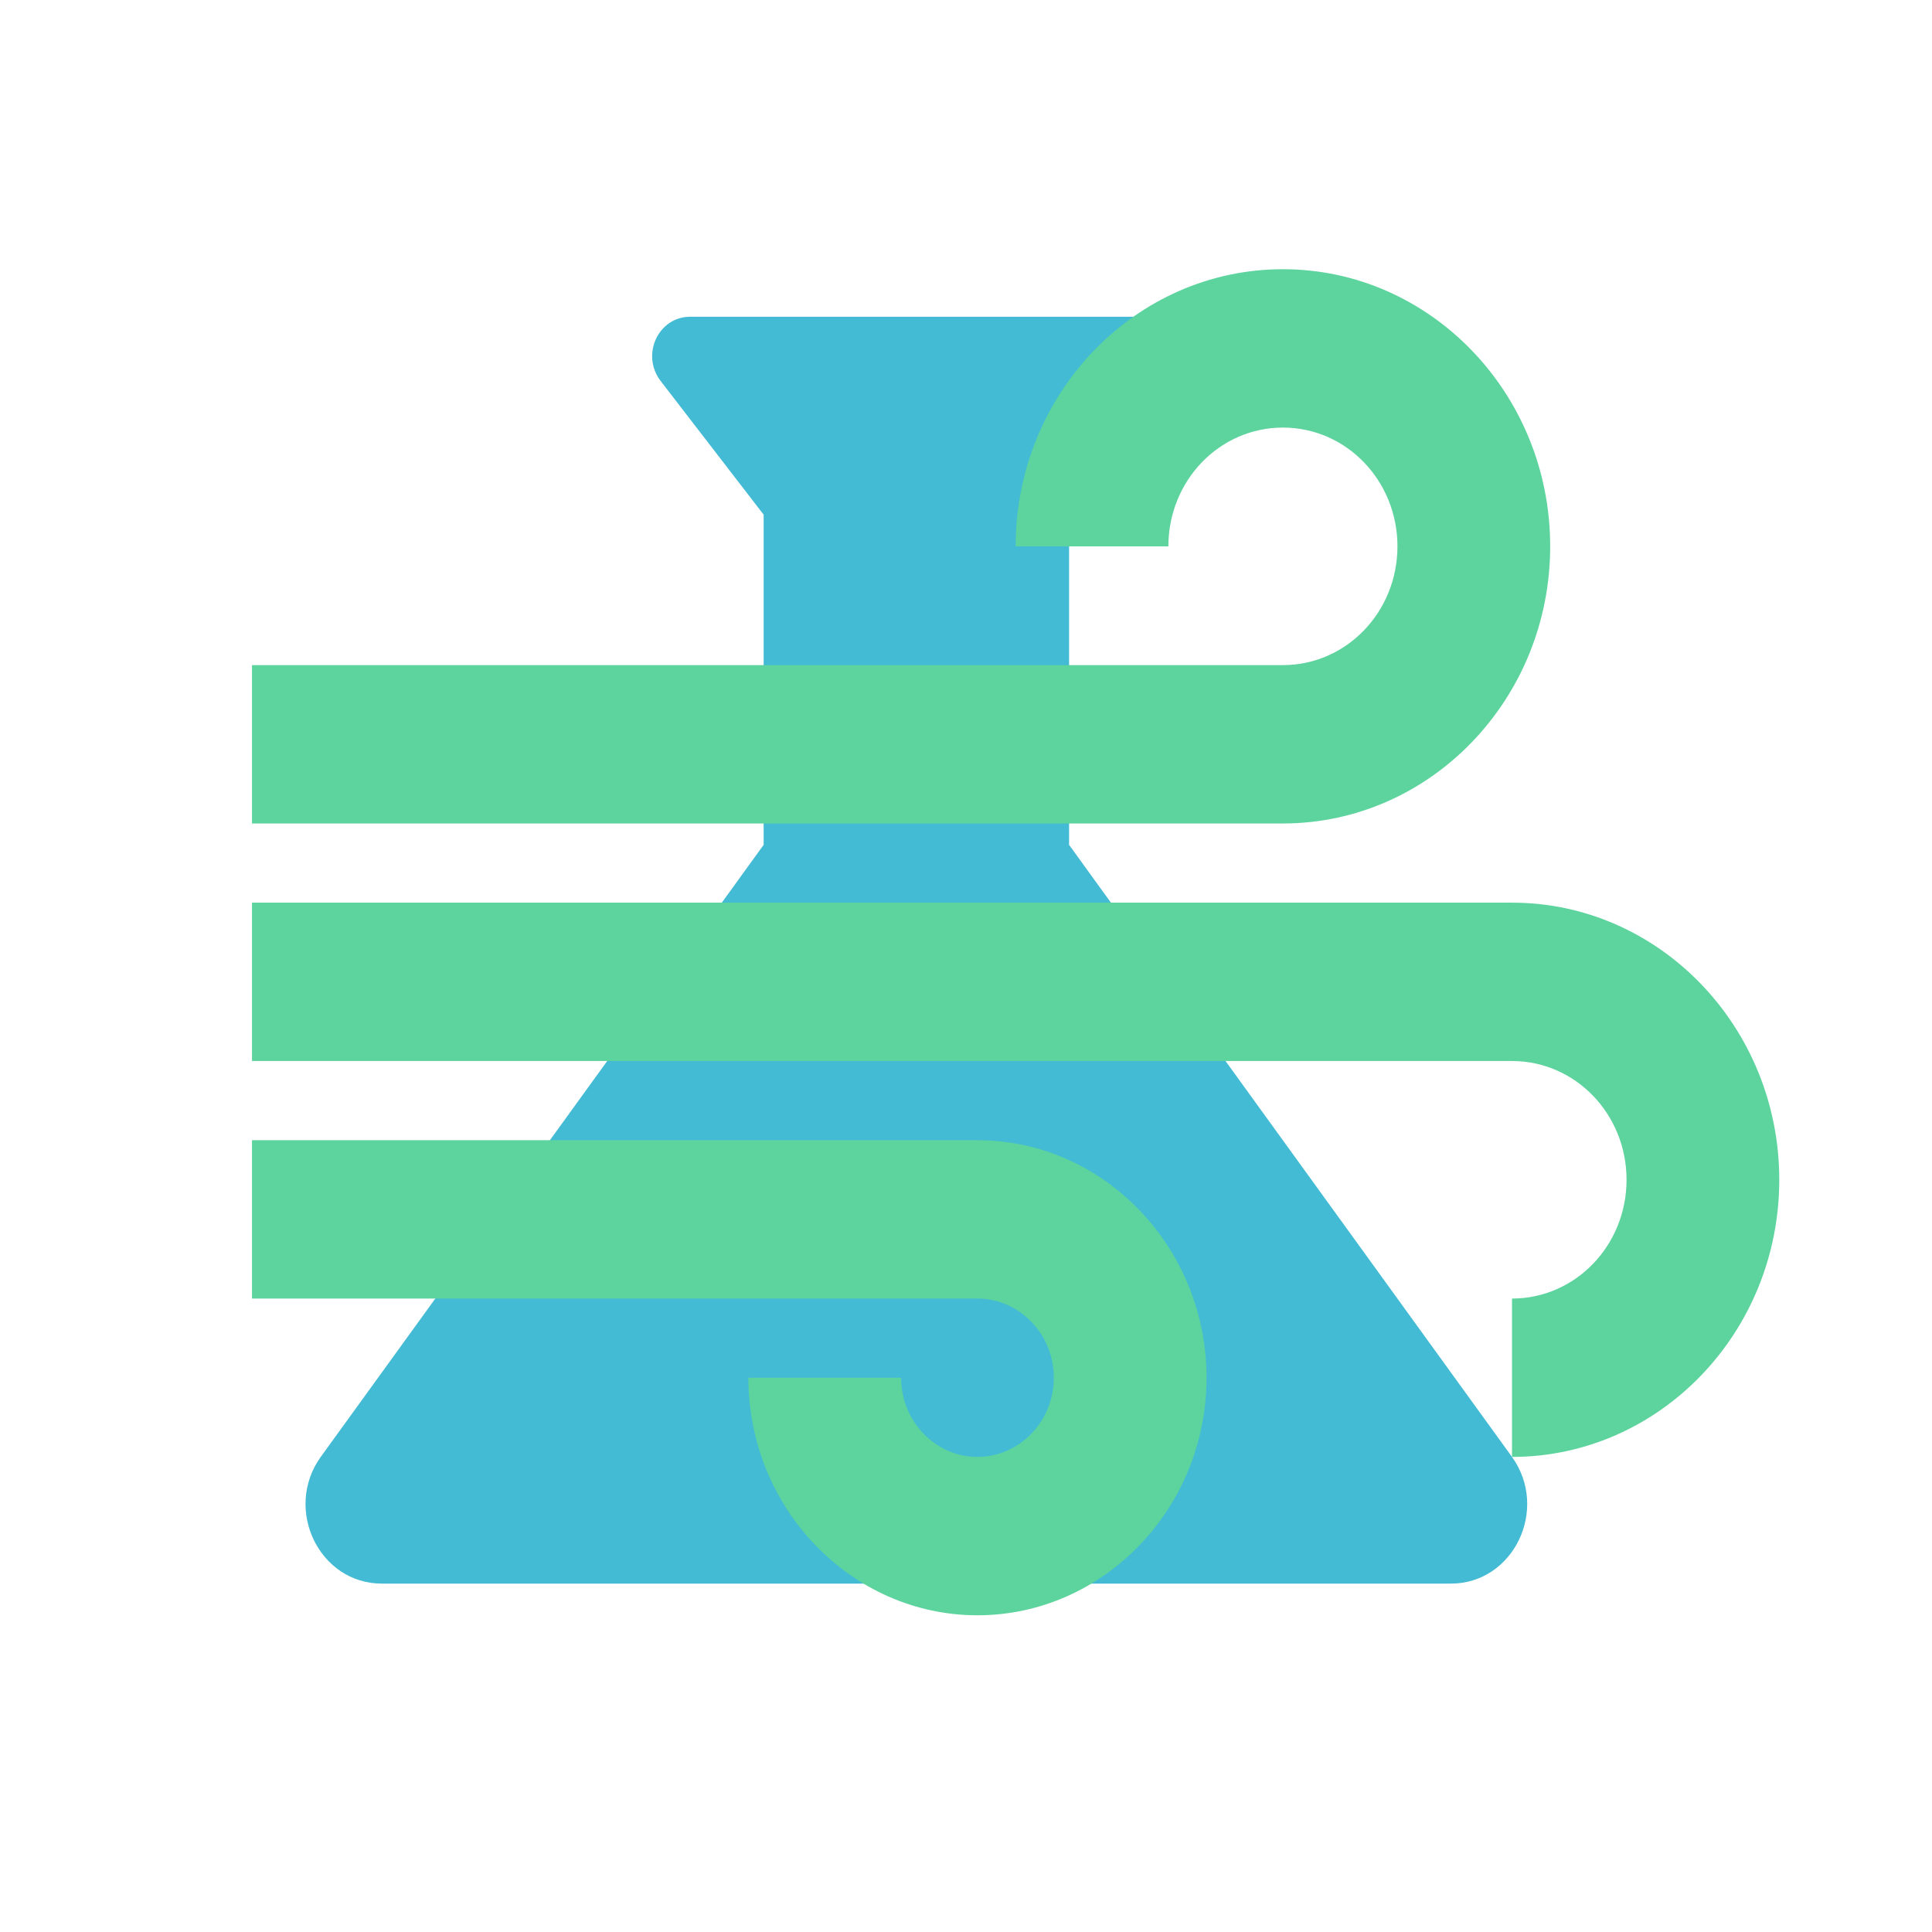
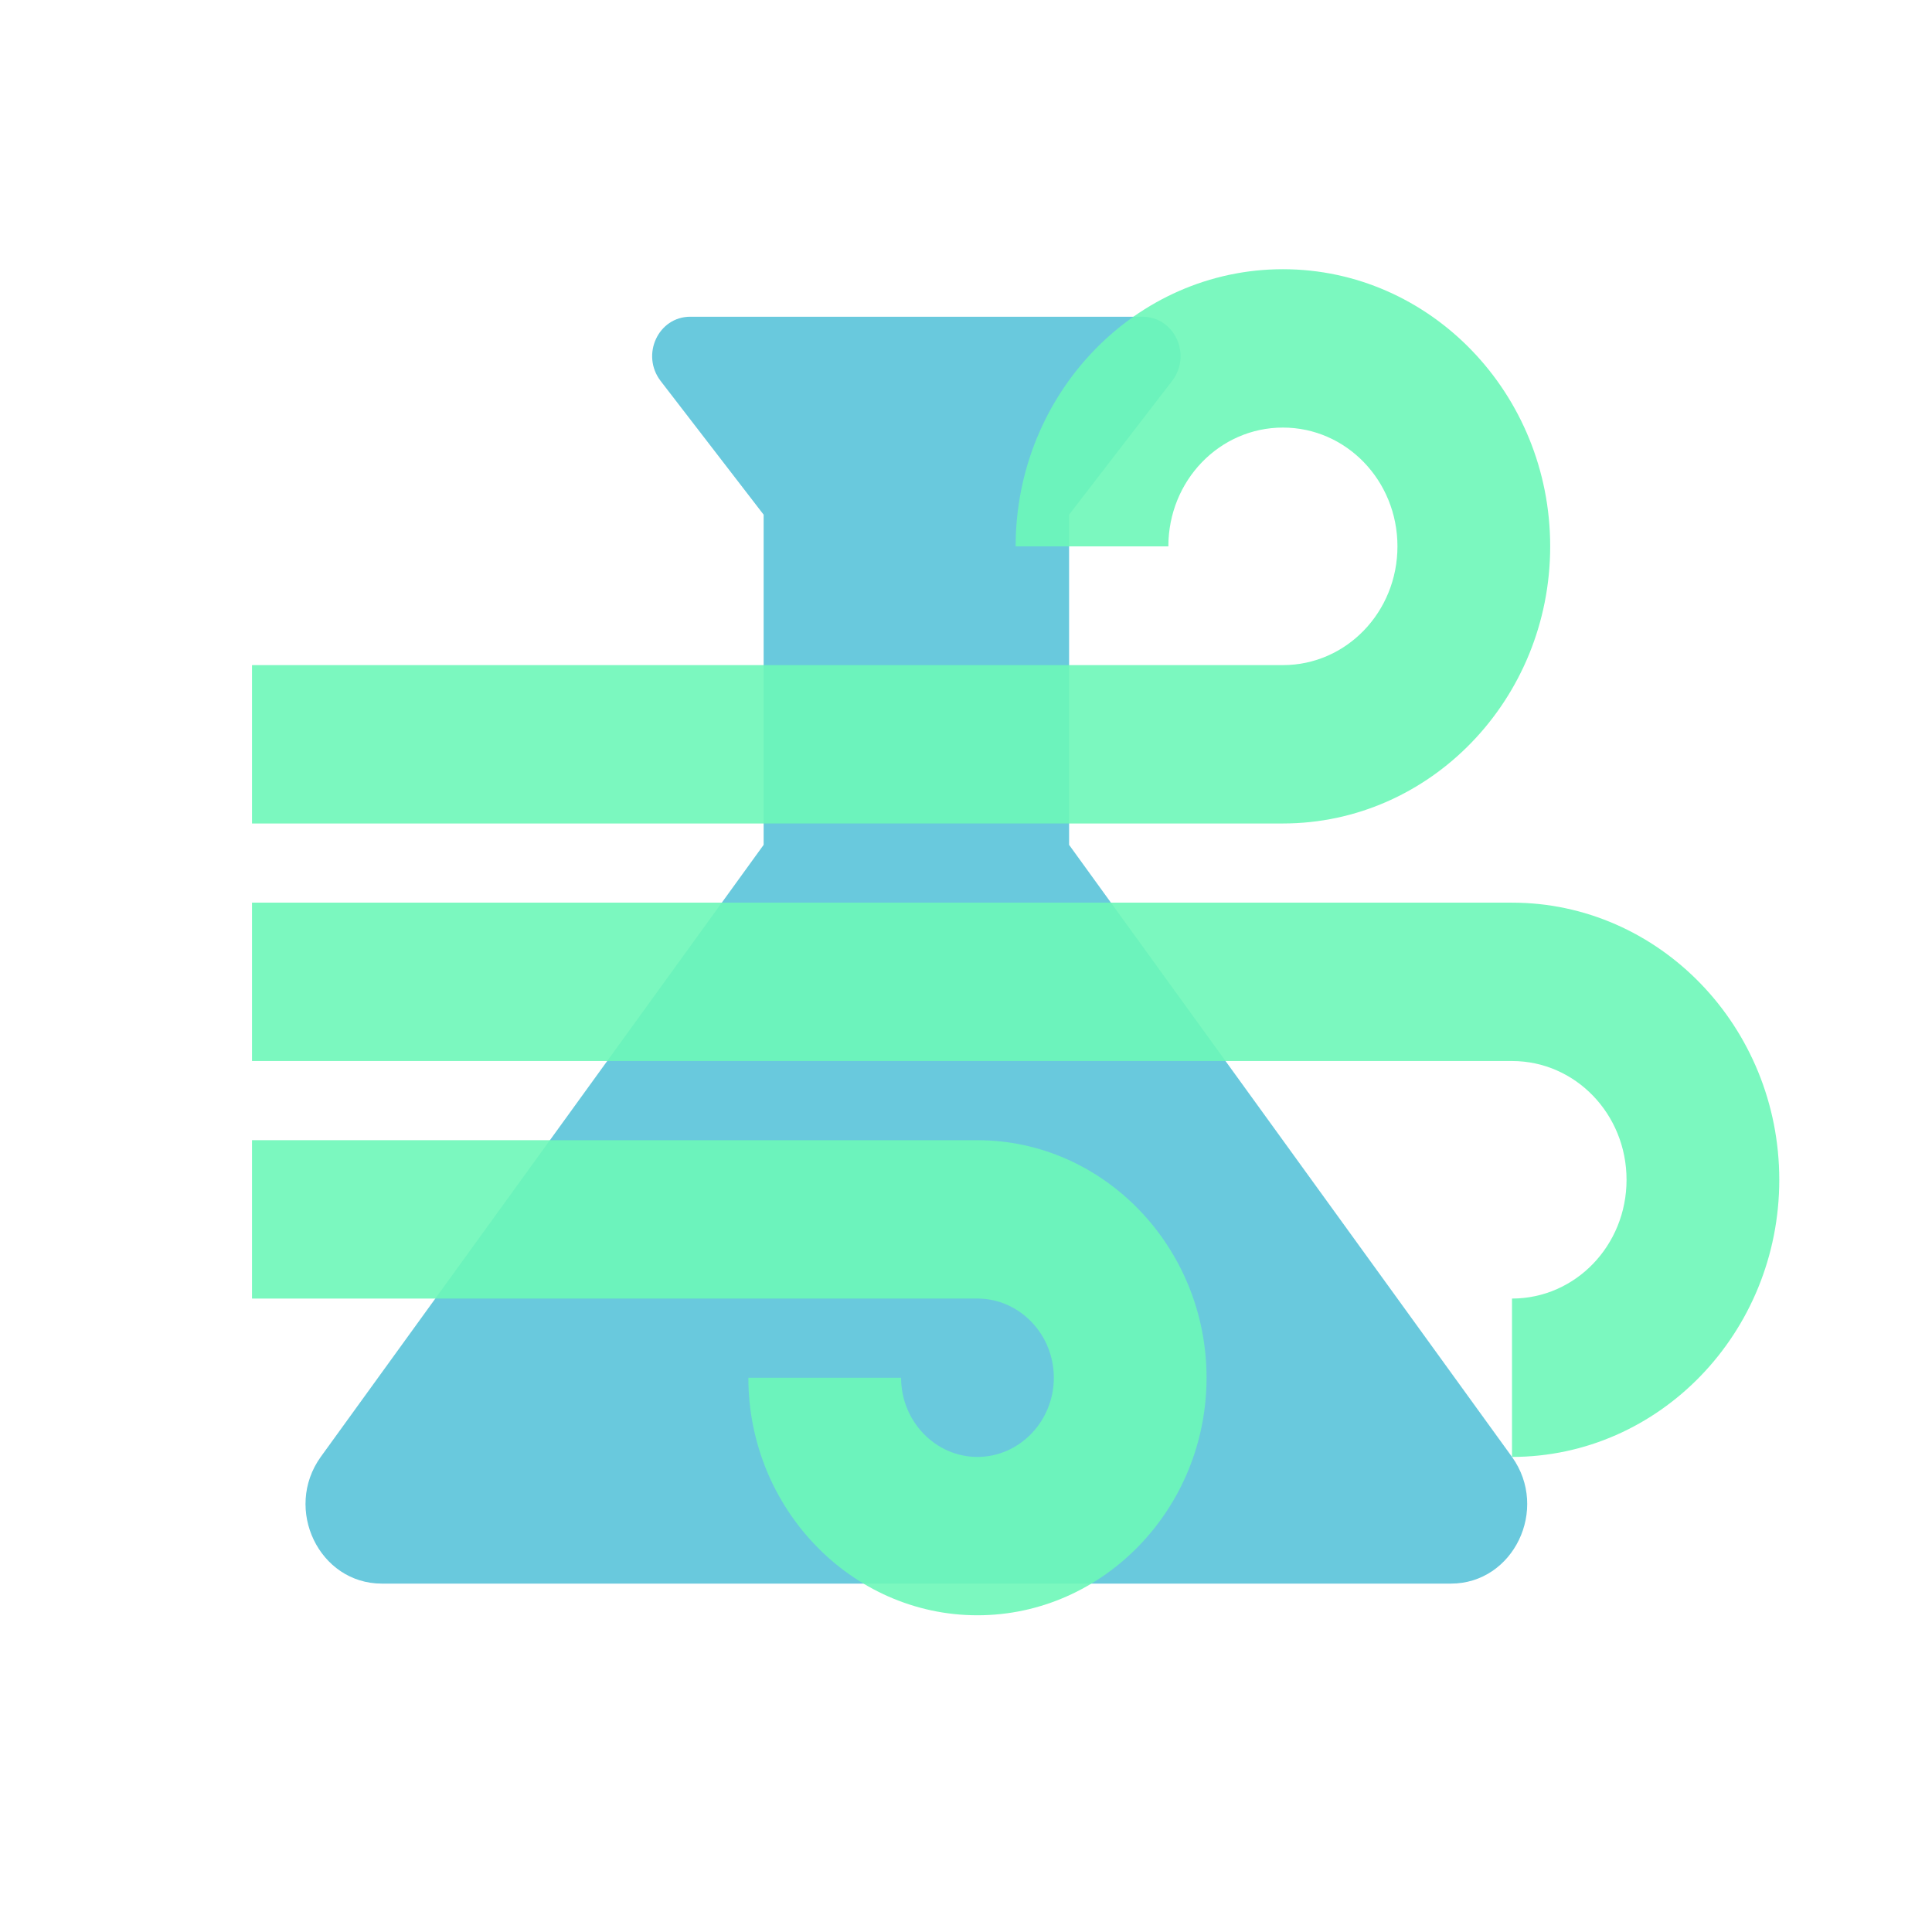
<svg xmlns="http://www.w3.org/2000/svg" enable-background="new 0 0 24 24" height="250" viewBox="0 0 250 250" width="250" fill="#000000" version="1.1" id="svg10">
  <defs id="defs14" />
  <g id="g4" transform="scale(9.881423,10.2459)">
    <rect fill="none" height="24" width="24" id="rect2" x="0" y="0" />
  </g>
  <g id="g8" style="opacity:0.735;fill:#00a3c4;fill-opacity:1" transform="scale(9.881423,10.2459)">
-     <path d="M 19.8,18.4 14,10.67 V 6.5 L 15.35,4.81 C 15.61,4.48 15.38,4 14.96,4 H 9.04 C 8.62,4 8.39,4.48 8.65,4.81 L 10,6.5 v 4.17 L 4.2,18.4 C 3.71,19.06 4.18,20 5,20 h 14 c 0.82,0 1.29,-0.94 0.8,-1.6 z" id="path6" style="fill:#00a3c4;fill-opacity:1" />
+     <path d="M 19.8,18.4 14,10.67 V 6.5 L 15.35,4.81 C 15.61,4.48 15.38,4 14.96,4 H 9.04 C 8.62,4 8.39,4.48 8.65,4.81 L 10,6.5 v 4.17 L 4.2,18.4 C 3.71,19.06 4.18,20 5,20 h 14 c 0.82,0 1.29,-0.94 0.8,-1.6 z" id="path6" style="fill:#00a3c4;fill-opacity:1;opacity:0.8" />
  </g>
  <g style="fill:#000000" id="g37" transform="matrix(9.881423,0,0,10.2459,12.84585,4.098361)">
    <g id="g18">
      <path d="M 0,0 H 24 V 24 H 0 Z" fill="none" id="path16" />
    </g>
-     <g id="g24" style="fill:#5dd39e;fill-opacity:1">
-       <g id="g22" style="fill:#5dd39e;fill-opacity:1">
-         <path d="m 14.5,17 c 0,1.65 -1.35,3 -3,3 -1.65,0 -3,-1.35 -3,-3 h 2 c 0,0.55 0.45,1 1,1 0.55,0 1,-0.45 1,-1 0,-0.55 -0.45,-1 -1,-1 H 2 v -2 h 9.5 c 1.65,0 3,1.35 3,3 z M 19,6.5 C 19,4.57 17.43,3 15.5,3 13.57,3 12,4.57 12,6.5 h 2 C 14,5.67 14.67,5 15.5,5 16.33,5 17,5.67 17,6.5 17,7.33 16.33,8 15.5,8 H 2 v 2 H 15.5 C 17.43,10 19,8.43 19,6.5 Z M 18.5,11 H 2 v 2 h 16.5 c 0.83,0 1.5,0.67 1.5,1.5 0,0.83 -0.67,1.5 -1.5,1.5 v 2 C 20.43,18 22,16.43 22,14.5 22,12.57 20.43,11 18.5,11 Z" id="path20" style="fill:#5dd39e;fill-opacity:1" />
+     <g id="g24" style="fill:#6df7b8;fill-opacity:1;opacity:0.9">
+       <g id="g22" style="fill:#6df7b8;fill-opacity:1">
+         <path d="m 14.5,17 c 0,1.65 -1.35,3 -3,3 -1.65,0 -3,-1.35 -3,-3 h 2 c 0,0.55 0.45,1 1,1 0.55,0 1,-0.45 1,-1 0,-0.55 -0.45,-1 -1,-1 H 2 v -2 h 9.5 c 1.65,0 3,1.35 3,3 z M 19,6.5 C 19,4.57 17.43,3 15.5,3 13.57,3 12,4.57 12,6.5 h 2 C 14,5.67 14.67,5 15.5,5 16.33,5 17,5.67 17,6.5 17,7.33 16.33,8 15.5,8 H 2 v 2 H 15.5 C 17.43,10 19,8.43 19,6.5 Z M 18.5,11 H 2 v 2 h 16.5 c 0.83,0 1.5,0.67 1.5,1.5 0,0.83 -0.67,1.5 -1.5,1.5 v 2 C 20.43,18 22,16.43 22,14.5 22,12.57 20.43,11 18.5,11 Z" id="path20" style="fill:#6df7b8;fill-opacity:1" />
      </g>
    </g>
  </g>
</svg>
